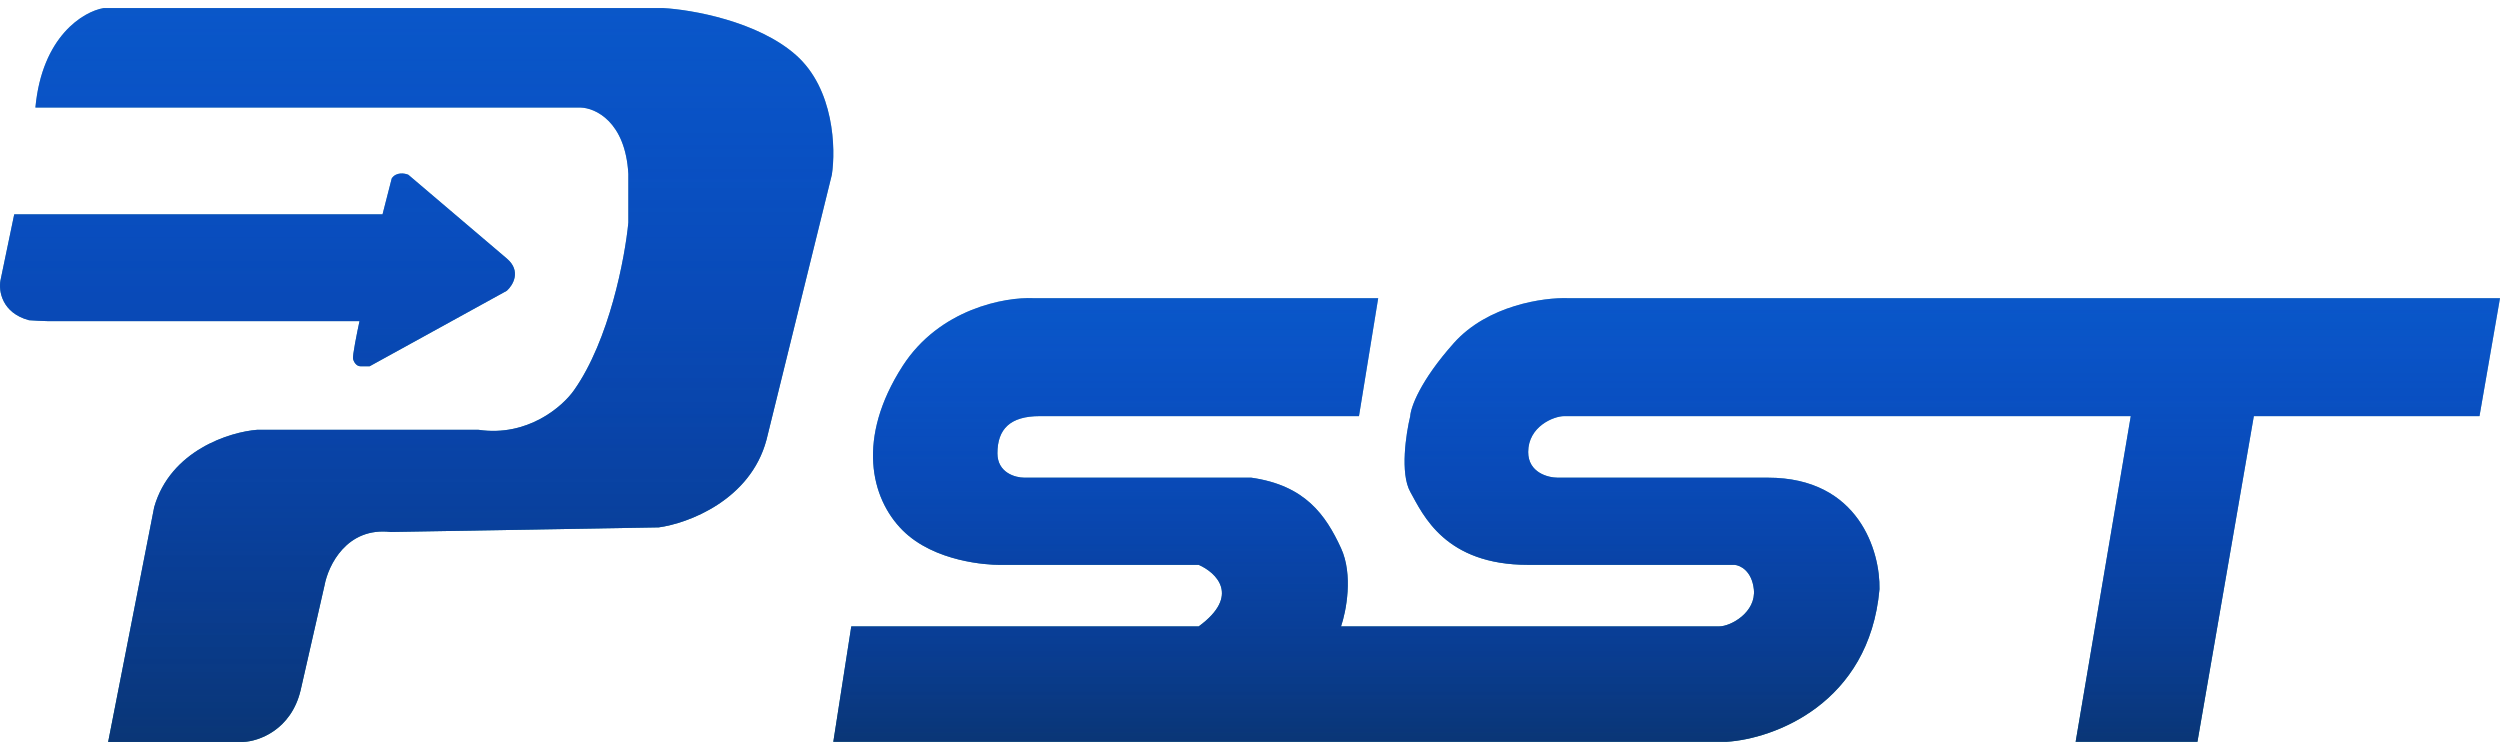
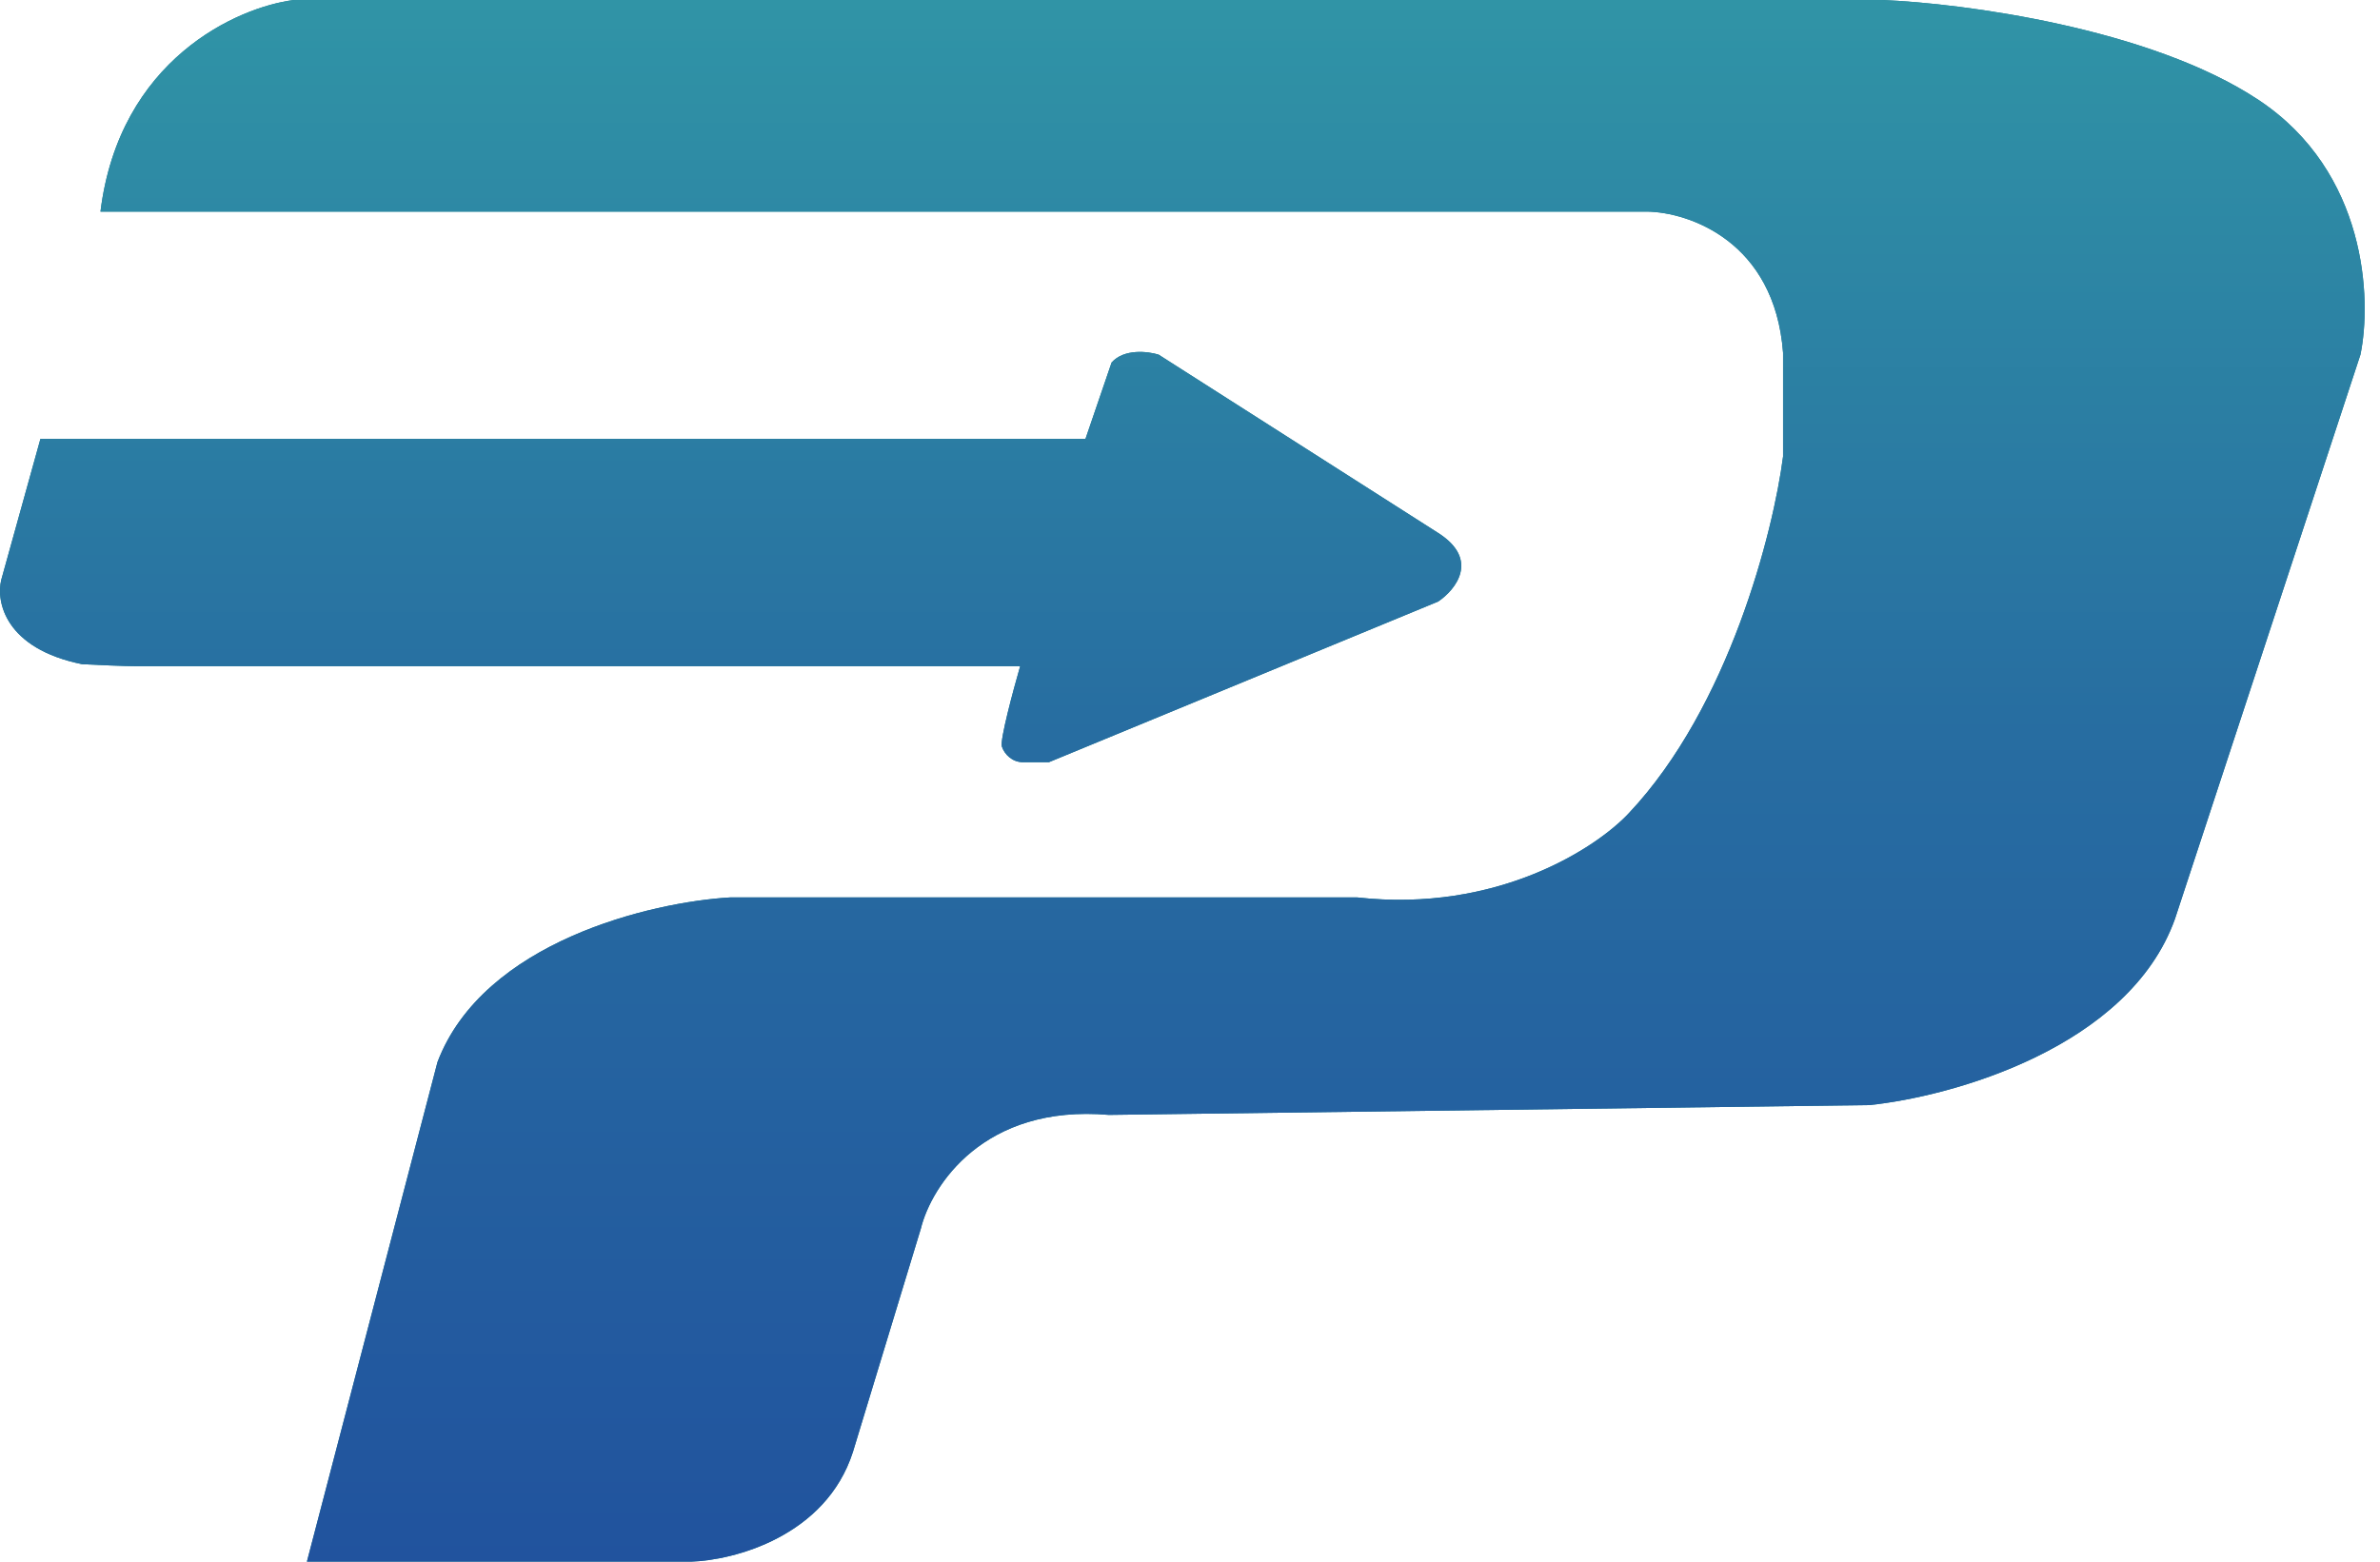
- <svg xmlns="http://www.w3.org/2000/svg" width="140" height="42" viewBox="0 0 140 42" fill="none">
-   <path d="M77.179 16.698L76.102 23.303L58.225 23.303C56.574 23.303 55.856 24.021 55.856 25.385C55.856 26.477 56.861 26.75 57.364 26.75H70.072C73.087 27.18 74.236 28.832 75.097 30.698C75.787 32.192 75.385 34.24 75.097 35.078H96.277C96.923 35.078 98.359 34.288 98.215 32.996C98.1 31.962 97.449 31.655 97.138 31.632H85.579C80.913 31.632 79.692 28.832 78.974 27.539C78.4 26.505 78.735 24.285 78.974 23.303C78.998 22.825 79.52 21.336 81.415 19.211C83.311 17.086 86.465 16.65 87.805 16.698H140L138.851 23.303H126.215L123.056 41.539H116.236L119.323 23.303H87.59C87.015 23.303 85.579 23.878 85.579 25.314C85.579 26.462 86.68 26.75 87.231 26.75H99.005C104.117 26.75 105.299 30.914 105.251 32.996C104.677 39.428 99.316 41.372 96.707 41.539H46.666L47.672 35.078H67.128C69.483 33.355 68.109 32.062 67.128 31.632H55.928C55.354 31.632 52.338 31.488 50.543 29.693C48.749 27.898 47.959 24.524 50.543 20.503C52.611 17.287 56.287 16.626 57.867 16.698H77.179Z" fill="#157A8C" />
-   <path d="M77.179 16.698L76.102 23.303L58.225 23.303C56.574 23.303 55.856 24.021 55.856 25.385C55.856 26.477 56.861 26.75 57.364 26.75H70.072C73.087 27.18 74.236 28.832 75.097 30.698C75.787 32.192 75.385 34.24 75.097 35.078H96.277C96.923 35.078 98.359 34.288 98.215 32.996C98.1 31.962 97.449 31.655 97.138 31.632H85.579C80.913 31.632 79.692 28.832 78.974 27.539C78.4 26.505 78.735 24.285 78.974 23.303C78.998 22.825 79.52 21.336 81.415 19.211C83.311 17.086 86.465 16.65 87.805 16.698H140L138.851 23.303H126.215L123.056 41.539H116.236L119.323 23.303H87.59C87.015 23.303 85.579 23.878 85.579 25.314C85.579 26.462 86.68 26.75 87.231 26.75H99.005C104.117 26.75 105.299 30.914 105.251 32.996C104.677 39.428 99.316 41.372 96.707 41.539H46.666L47.672 35.078H67.128C69.483 33.355 68.109 32.062 67.128 31.632H55.928C55.354 31.632 52.338 31.488 50.543 29.693C48.749 27.898 47.959 24.524 50.543 20.503C52.611 17.287 56.287 16.626 57.867 16.698H77.179Z" fill="url(#paint0_linear_115_82)" />
-   <path d="M13.636 41.547H6.057L8.635 28.399C9.542 25.223 12.863 24.188 14.409 24.068H26.784C29.548 24.48 31.51 22.762 32.146 21.851C34.126 19.046 34.999 14.426 35.188 12.467V9.734C35.023 6.805 33.332 6.039 32.507 6.022H1.983C2.355 2.021 4.682 0.642 5.799 0.453H37.148C38.729 0.539 42.427 1.185 44.572 3.083C46.717 4.98 46.807 8.342 46.583 9.786L42.922 24.635C42.015 28.017 38.523 29.31 36.89 29.533L21.886 29.791C19.411 29.502 18.38 31.664 18.173 32.782L16.833 38.66C16.297 40.887 14.478 41.513 13.636 41.547Z" fill="#157A8C" />
-   <path d="M13.636 41.547H6.057L8.635 28.399C9.542 25.223 12.863 24.188 14.409 24.068H26.784C29.548 24.48 31.51 22.762 32.146 21.851C34.126 19.046 34.999 14.426 35.188 12.467V9.734C35.023 6.805 33.332 6.039 32.507 6.022H1.983C2.355 2.021 4.682 0.642 5.799 0.453H37.148C38.729 0.539 42.427 1.185 44.572 3.083C46.717 4.98 46.807 8.342 46.583 9.786L42.922 24.635C42.015 28.017 38.523 29.31 36.89 29.533L21.886 29.791C19.411 29.502 18.38 31.664 18.173 32.782L16.833 38.66C16.297 40.887 14.478 41.513 13.636 41.547Z" fill="url(#paint1_linear_115_82)" />
-   <path d="M19.772 20.098C19.73 19.933 19.995 18.62 20.133 17.984H2.705C2.458 17.984 1.88 17.949 1.622 17.932C0.096 17.52 -0.079 16.282 0.024 15.715L0.797 12.003H21.422L21.937 9.992C22.185 9.621 22.659 9.7 22.865 9.786C24.361 11.057 27.557 13.776 28.382 14.478C29.207 15.179 28.726 15.973 28.382 16.282L20.7 20.51H20.184C19.978 20.51 19.823 20.304 19.772 20.098Z" fill="#157A8C" />
-   <path d="M19.772 20.098C19.73 19.933 19.995 18.62 20.133 17.984H2.705C2.458 17.984 1.88 17.949 1.622 17.932C0.096 17.52 -0.079 16.282 0.024 15.715L0.797 12.003H21.422L21.937 9.992C22.185 9.621 22.659 9.7 22.865 9.786C24.361 11.057 27.557 13.776 28.382 14.478C29.207 15.179 28.726 15.973 28.382 16.282L20.7 20.51H20.184C19.978 20.51 19.823 20.304 19.772 20.098Z" fill="url(#paint2_linear_115_82)" />
+ <svg xmlns="http://www.w3.org/2000/svg" width="64" height="42" viewBox="0 0 64 42" fill="none">
+   <path d="M18.58 42H8.253L11.765 28.562C13.002 25.316 17.527 24.259 19.634 24.136H36.496C40.261 24.557 42.936 22.8 43.802 21.869C46.5 19.003 47.69 14.281 47.948 12.278V9.486C47.723 6.492 45.418 5.709 44.294 5.691H2.702C3.208 1.602 6.379 0.193 7.901 0H50.617C52.772 0.088 57.812 0.748 60.734 2.688C63.657 4.627 63.779 8.063 63.474 9.538L58.486 24.715C57.249 28.172 52.491 29.493 50.266 29.721L29.821 29.985C26.449 29.69 25.044 31.9 24.763 33.041L22.936 39.049C22.206 41.325 19.728 41.965 18.58 42Z" fill="#157A8C" />
+   <path d="M18.58 42H8.253L11.765 28.562C13.002 25.316 17.527 24.259 19.634 24.136H36.496C40.261 24.557 42.936 22.8 43.802 21.869C46.5 19.003 47.69 14.281 47.948 12.278V9.486C47.723 6.492 45.418 5.709 44.294 5.691H2.702C3.208 1.602 6.379 0.193 7.901 0H50.617C52.772 0.088 57.812 0.748 60.734 2.688C63.657 4.627 63.779 8.063 63.474 9.538L58.486 24.715C57.249 28.172 52.491 29.493 50.266 29.721L29.821 29.985C26.449 29.69 25.044 31.9 24.763 33.041L22.936 39.049C22.206 41.325 19.728 41.965 18.58 42Z" fill="url(#paint0_linear_150_322)" />
+   <path d="M26.941 20.078C26.885 19.909 27.245 18.567 27.433 17.917H3.686C3.349 17.917 2.562 17.882 2.211 17.864C0.131 17.443 -0.108 16.178 0.033 15.598L1.087 11.804H29.189L29.892 9.749C30.229 9.37 30.875 9.45 31.156 9.538C33.194 10.838 37.55 13.617 38.674 14.334C39.798 15.05 39.142 15.862 38.674 16.178L28.206 20.499H27.503C27.222 20.499 27.011 20.289 26.941 20.078Z" fill="#157A8C" />
+   <path d="M26.941 20.078C26.885 19.909 27.245 18.567 27.433 17.917H3.686C3.349 17.917 2.562 17.882 2.211 17.864C0.131 17.443 -0.108 16.178 0.033 15.598L1.087 11.804H29.189L29.892 9.749C30.229 9.37 30.875 9.45 31.156 9.538C33.194 10.838 37.55 13.617 38.674 14.334C39.798 15.05 39.142 15.862 38.674 16.178L28.206 20.499H27.503C27.222 20.499 27.011 20.289 26.941 20.078Z" fill="url(#paint1_linear_150_322)" />
  <defs>
-     <linearGradient id="paint0_linear_115_82" x1="93.333" y1="16.693" x2="93.333" y2="41.539" gradientUnits="userSpaceOnUse">
-       <stop stop-color="#33817C" stop-opacity="0" />
-       <stop offset="0" stop-color="#0038FF" stop-opacity="0.53" />
-       <stop offset="1" stop-color="#0A3676" />
+     <linearGradient id="paint0_linear_150_322" x1="31.794" y1="0" x2="31.794" y2="42" gradientUnits="userSpaceOnUse">
+       <stop stop-color="#3094A6" />
+       <stop offset="0.47" stop-color="#276DA1" />
+       <stop offset="1" stop-color="#21539E" />
    </linearGradient>
-     <linearGradient id="paint1_linear_115_82" x1="23.333" y1="0.453" x2="23.333" y2="41.547" gradientUnits="userSpaceOnUse">
-       <stop stop-color="#33817C" stop-opacity="0" />
-       <stop offset="0" stop-color="#0038FF" stop-opacity="0.53" />
-       <stop offset="1" stop-color="#0A3676" />
-     </linearGradient>
-     <linearGradient id="paint2_linear_115_82" x1="23.333" y1="0.453" x2="23.333" y2="41.547" gradientUnits="userSpaceOnUse">
-       <stop stop-color="#33817C" stop-opacity="0" />
-       <stop offset="0" stop-color="#0038FF" stop-opacity="0.53" />
-       <stop offset="1" stop-color="#0A3676" />
+     <linearGradient id="paint1_linear_150_322" x1="31.794" y1="0" x2="31.794" y2="42" gradientUnits="userSpaceOnUse">
+       <stop stop-color="#3094A6" />
+       <stop offset="0.47" stop-color="#276DA1" />
+       <stop offset="1" stop-color="#21539E" />
    </linearGradient>
  </defs>
</svg>
